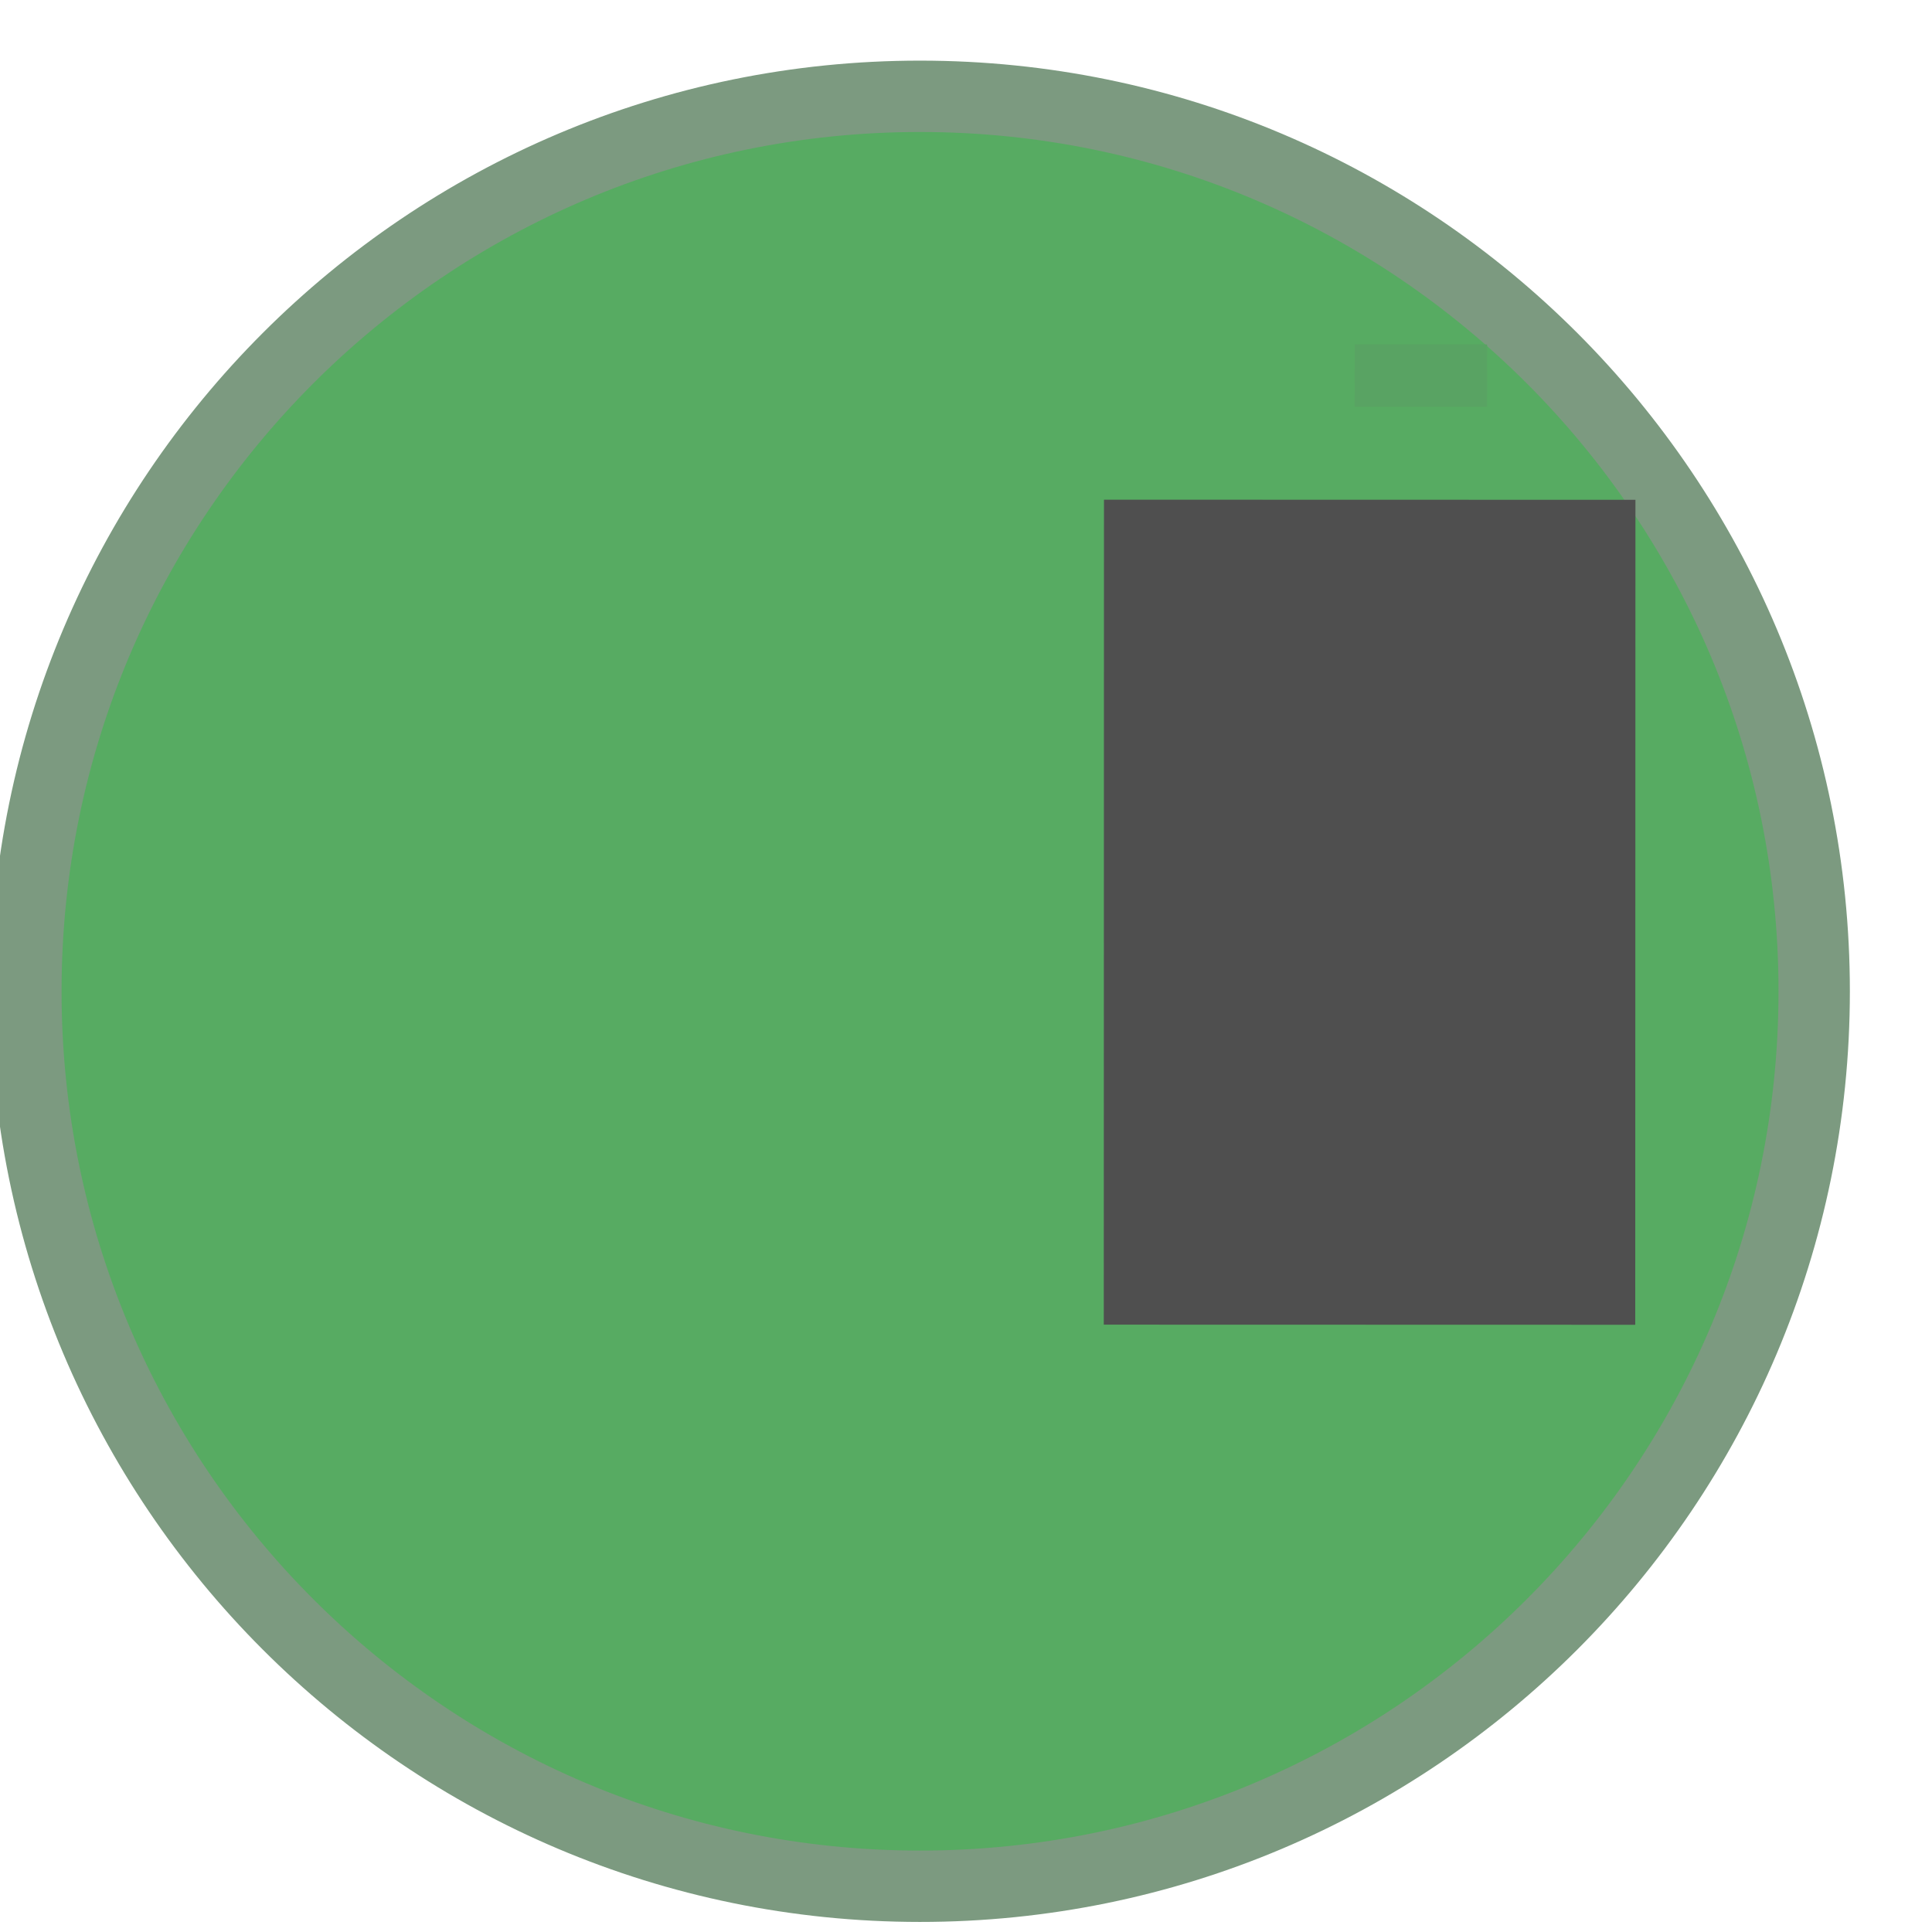
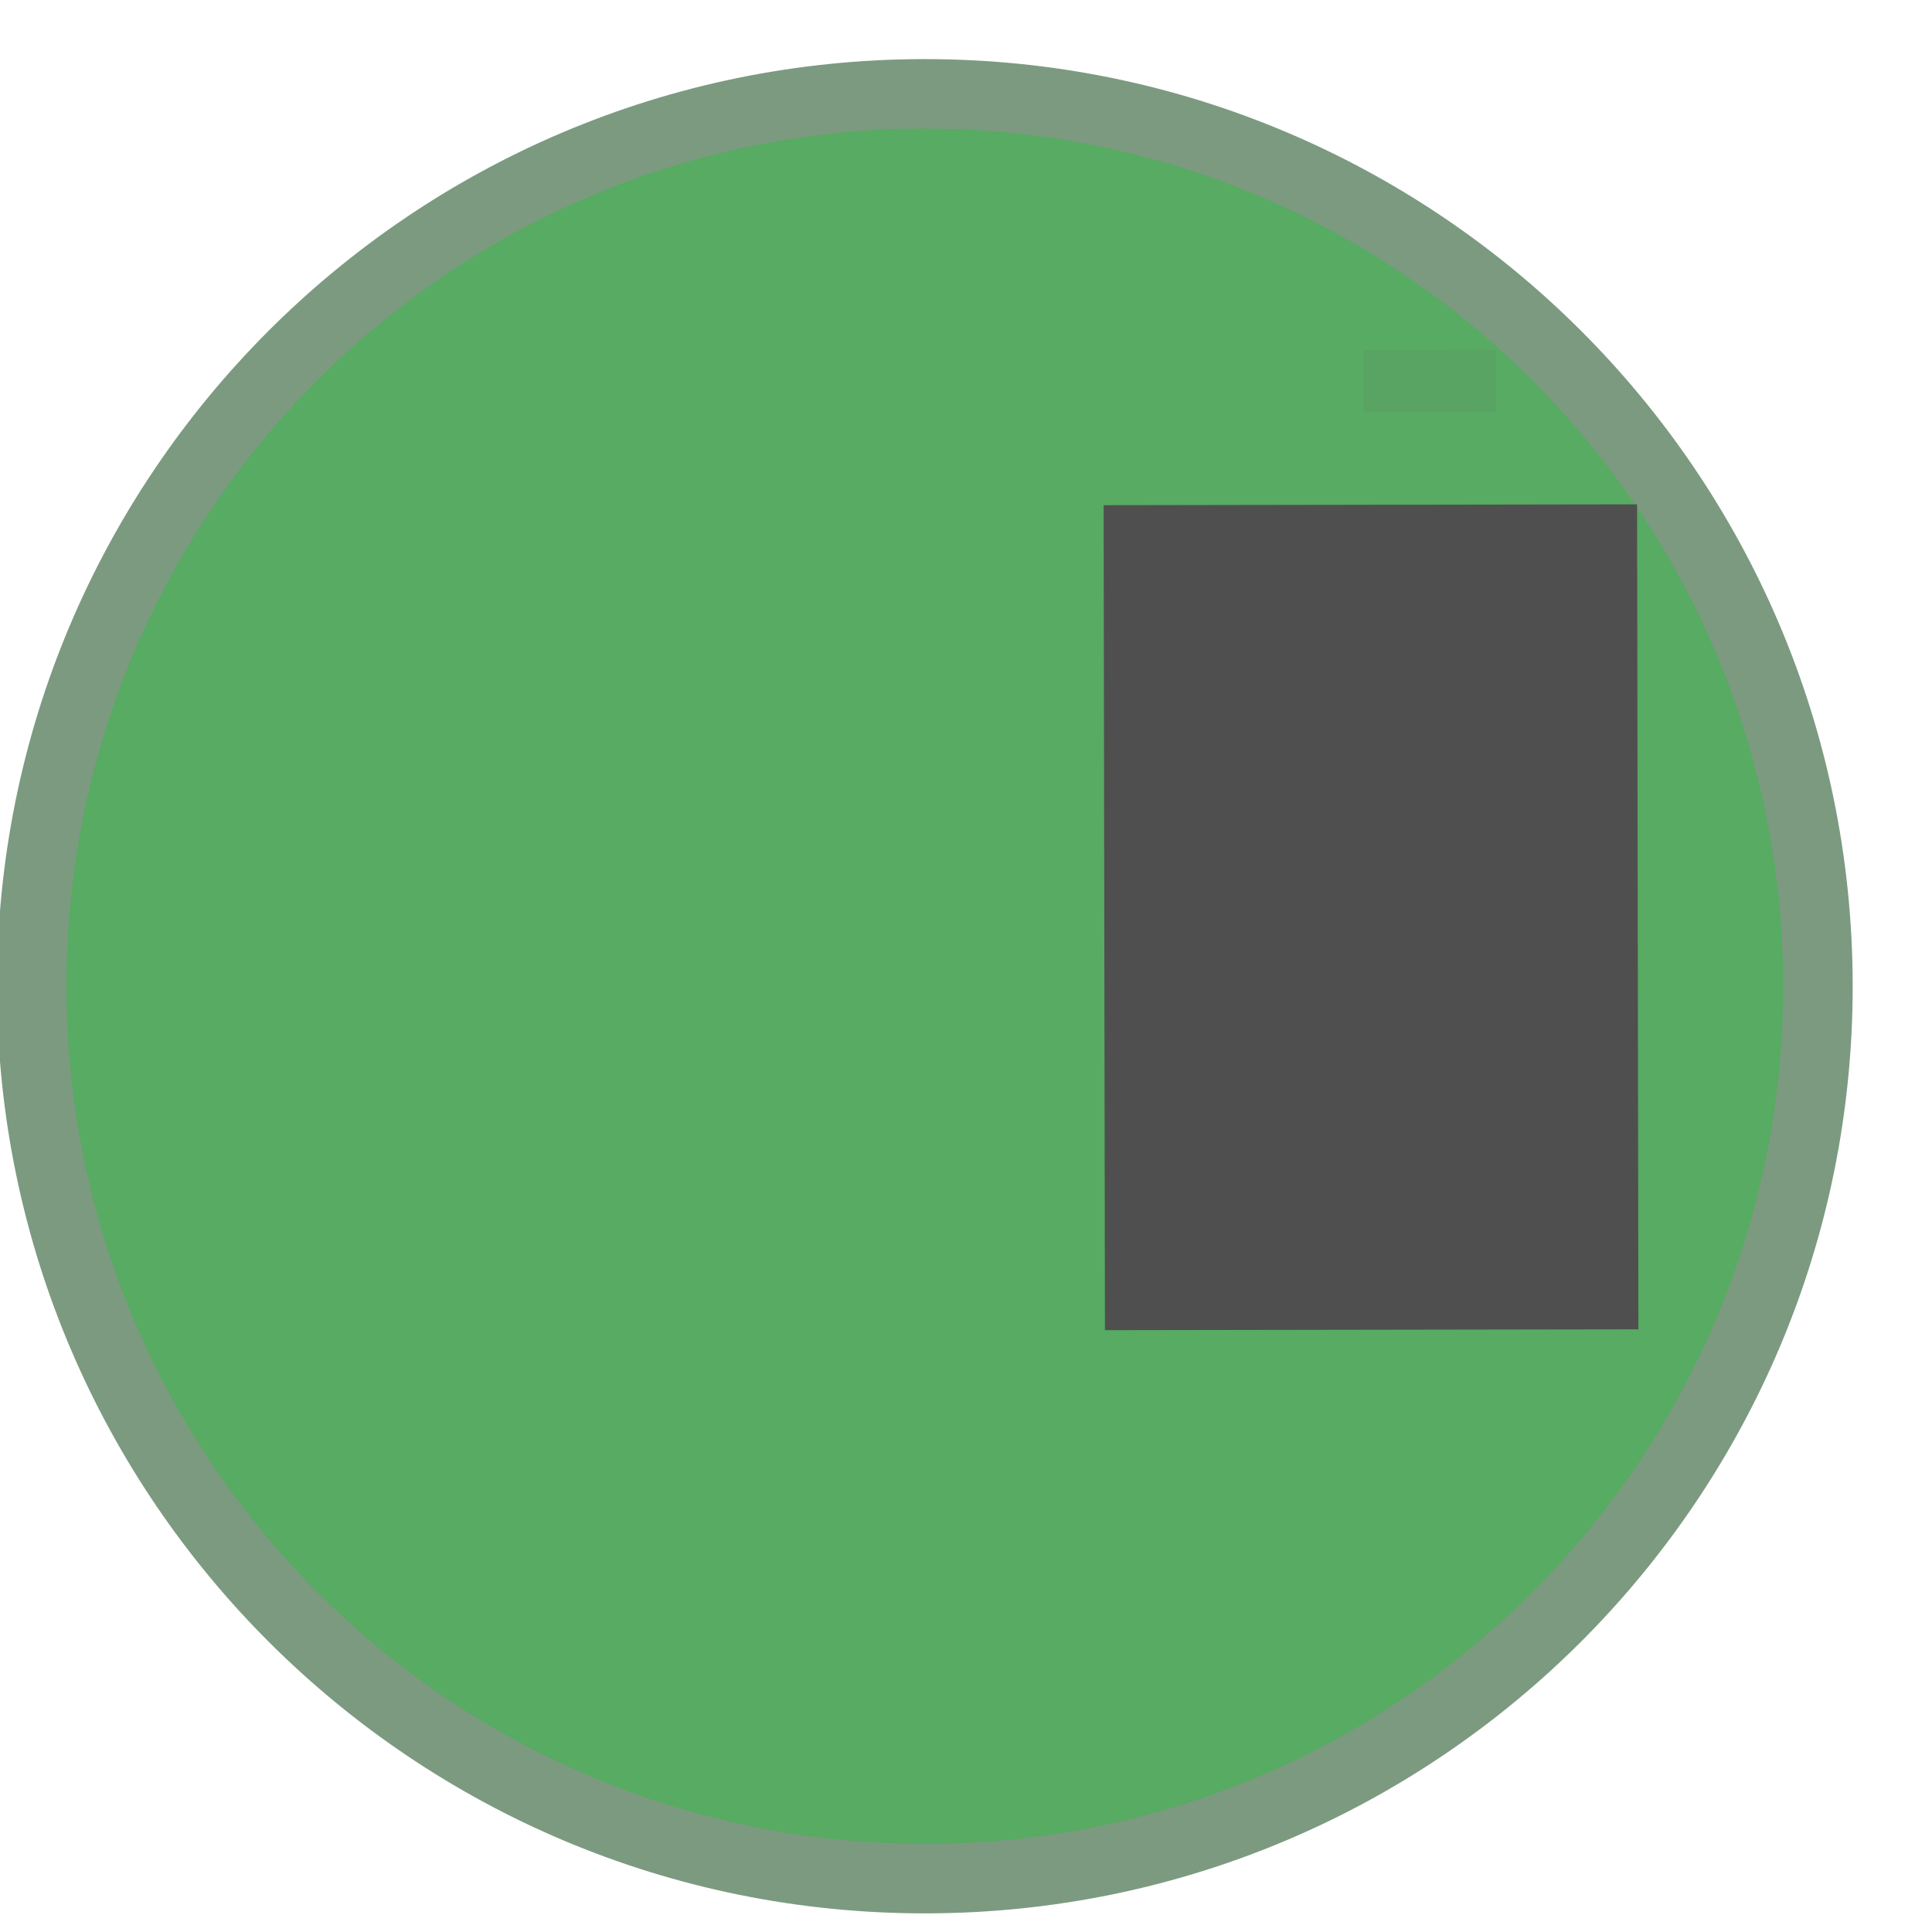
<svg xmlns="http://www.w3.org/2000/svg" width="80" height="80" viewBox="0 0 80 80" preserveAspectRatio="xMidYMid meet">
-   <g data-output-variation="1" transform="translate(0.0721 -0.1907) rotate(0.014 40 40)">
-     <ellipse id="perception_circle_background" cx="38.025" cy="41.238" rx="37.025" ry="37.059" fill="#57AB62" stroke="#7C9A80" stroke-width="2.955" />
-     <path id="perception_line" d="M 56.64 20.88 L 56.64 55.04" stroke="#4f4f4f" stroke-width="22.007" fill="none" stroke-linejoin="round" stroke-linecap="butt" />
-     <text id="perception_text_glyph" x="58.768" y="15.212" fill="#59A363" font-family="Arial, Helvetica, sans-serif" font-size="21.6" font-weight="600" text-anchor="middle" dominant-baseline="middle">-</text>
+   <g data-output-variation="1" transform="translate(0.134 0.048) rotate(-0.0913 40 40)">
+     <ellipse id="perception_circle_background" cx="38.16" cy="40.787" rx="36.981" ry="36.951" fill="#57AB62" stroke="#7C9A80" stroke-width="2.879" />
+     <path id="perception_line" d="M 56.64 20.88 L 56.64 55.04" stroke="#4f4f4f" stroke-width="22.089" fill="none" stroke-linejoin="round" stroke-linecap="butt" />
+     <text id="perception_text_glyph" x="59.118" y="15.238" fill="#59A363" font-family="Arial, Helvetica, sans-serif" font-size="21.6" font-weight="600" text-anchor="middle" dominant-baseline="middle">-</text>
  </g>
</svg>
